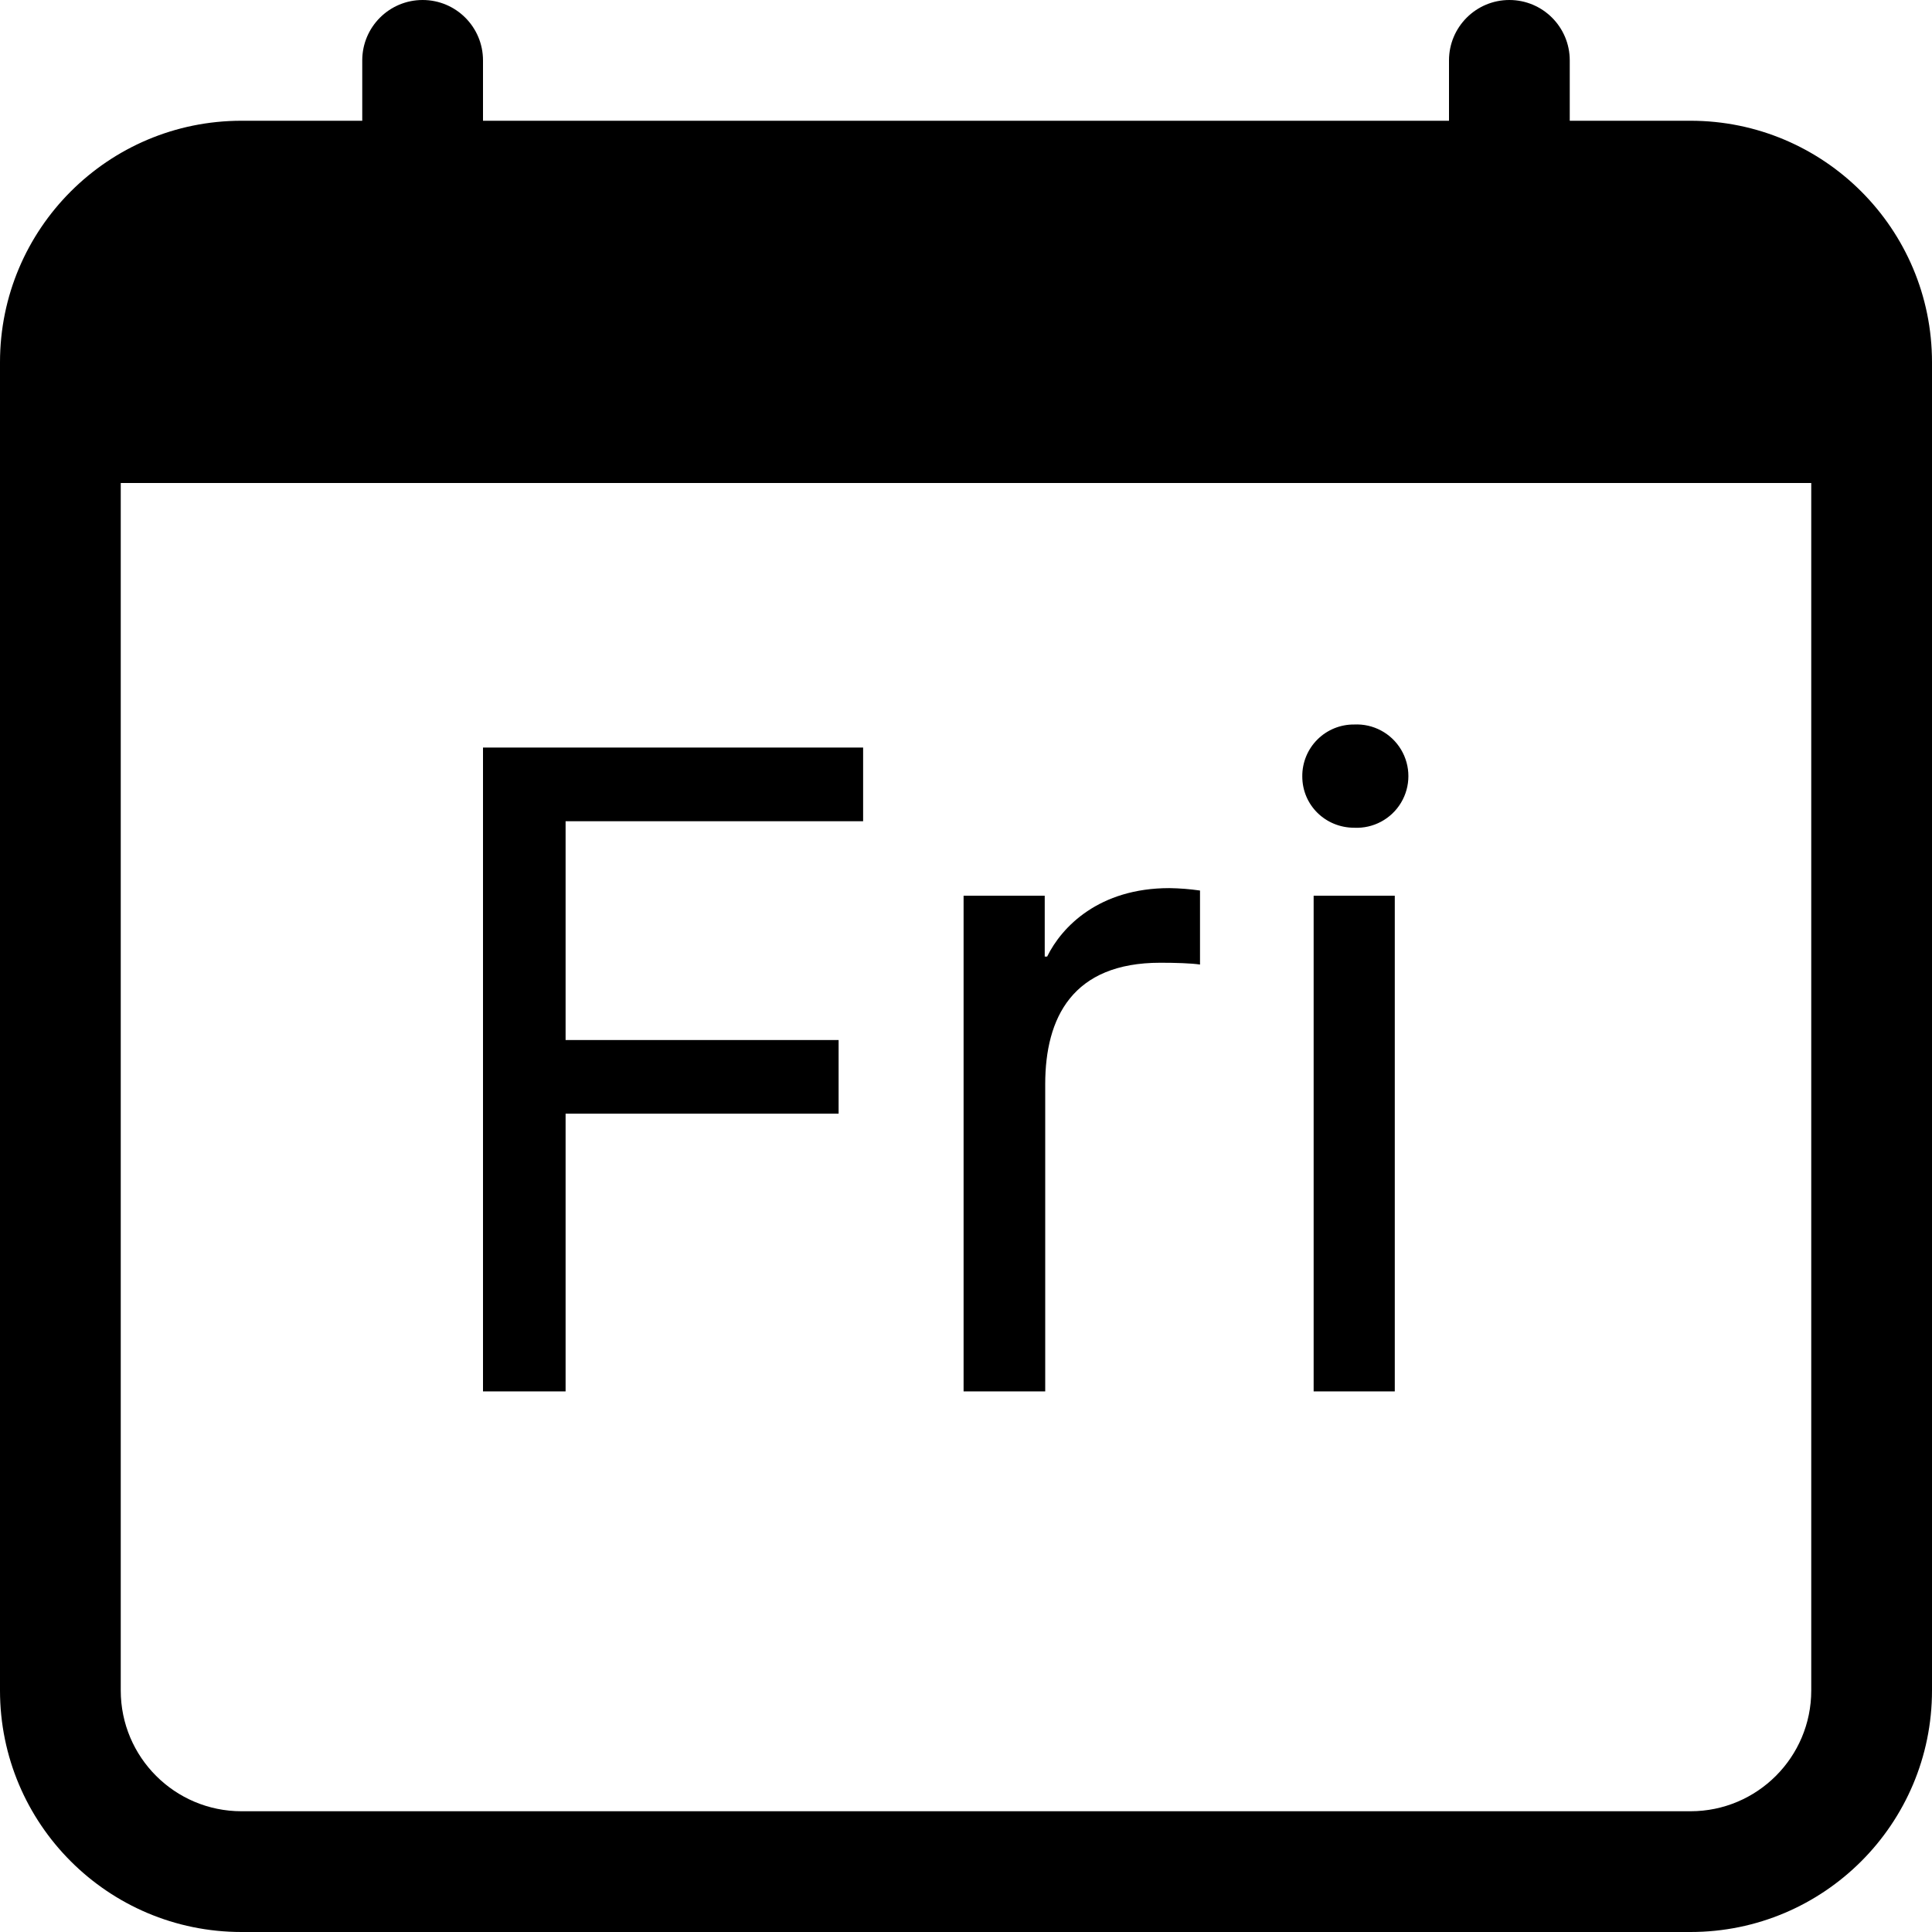
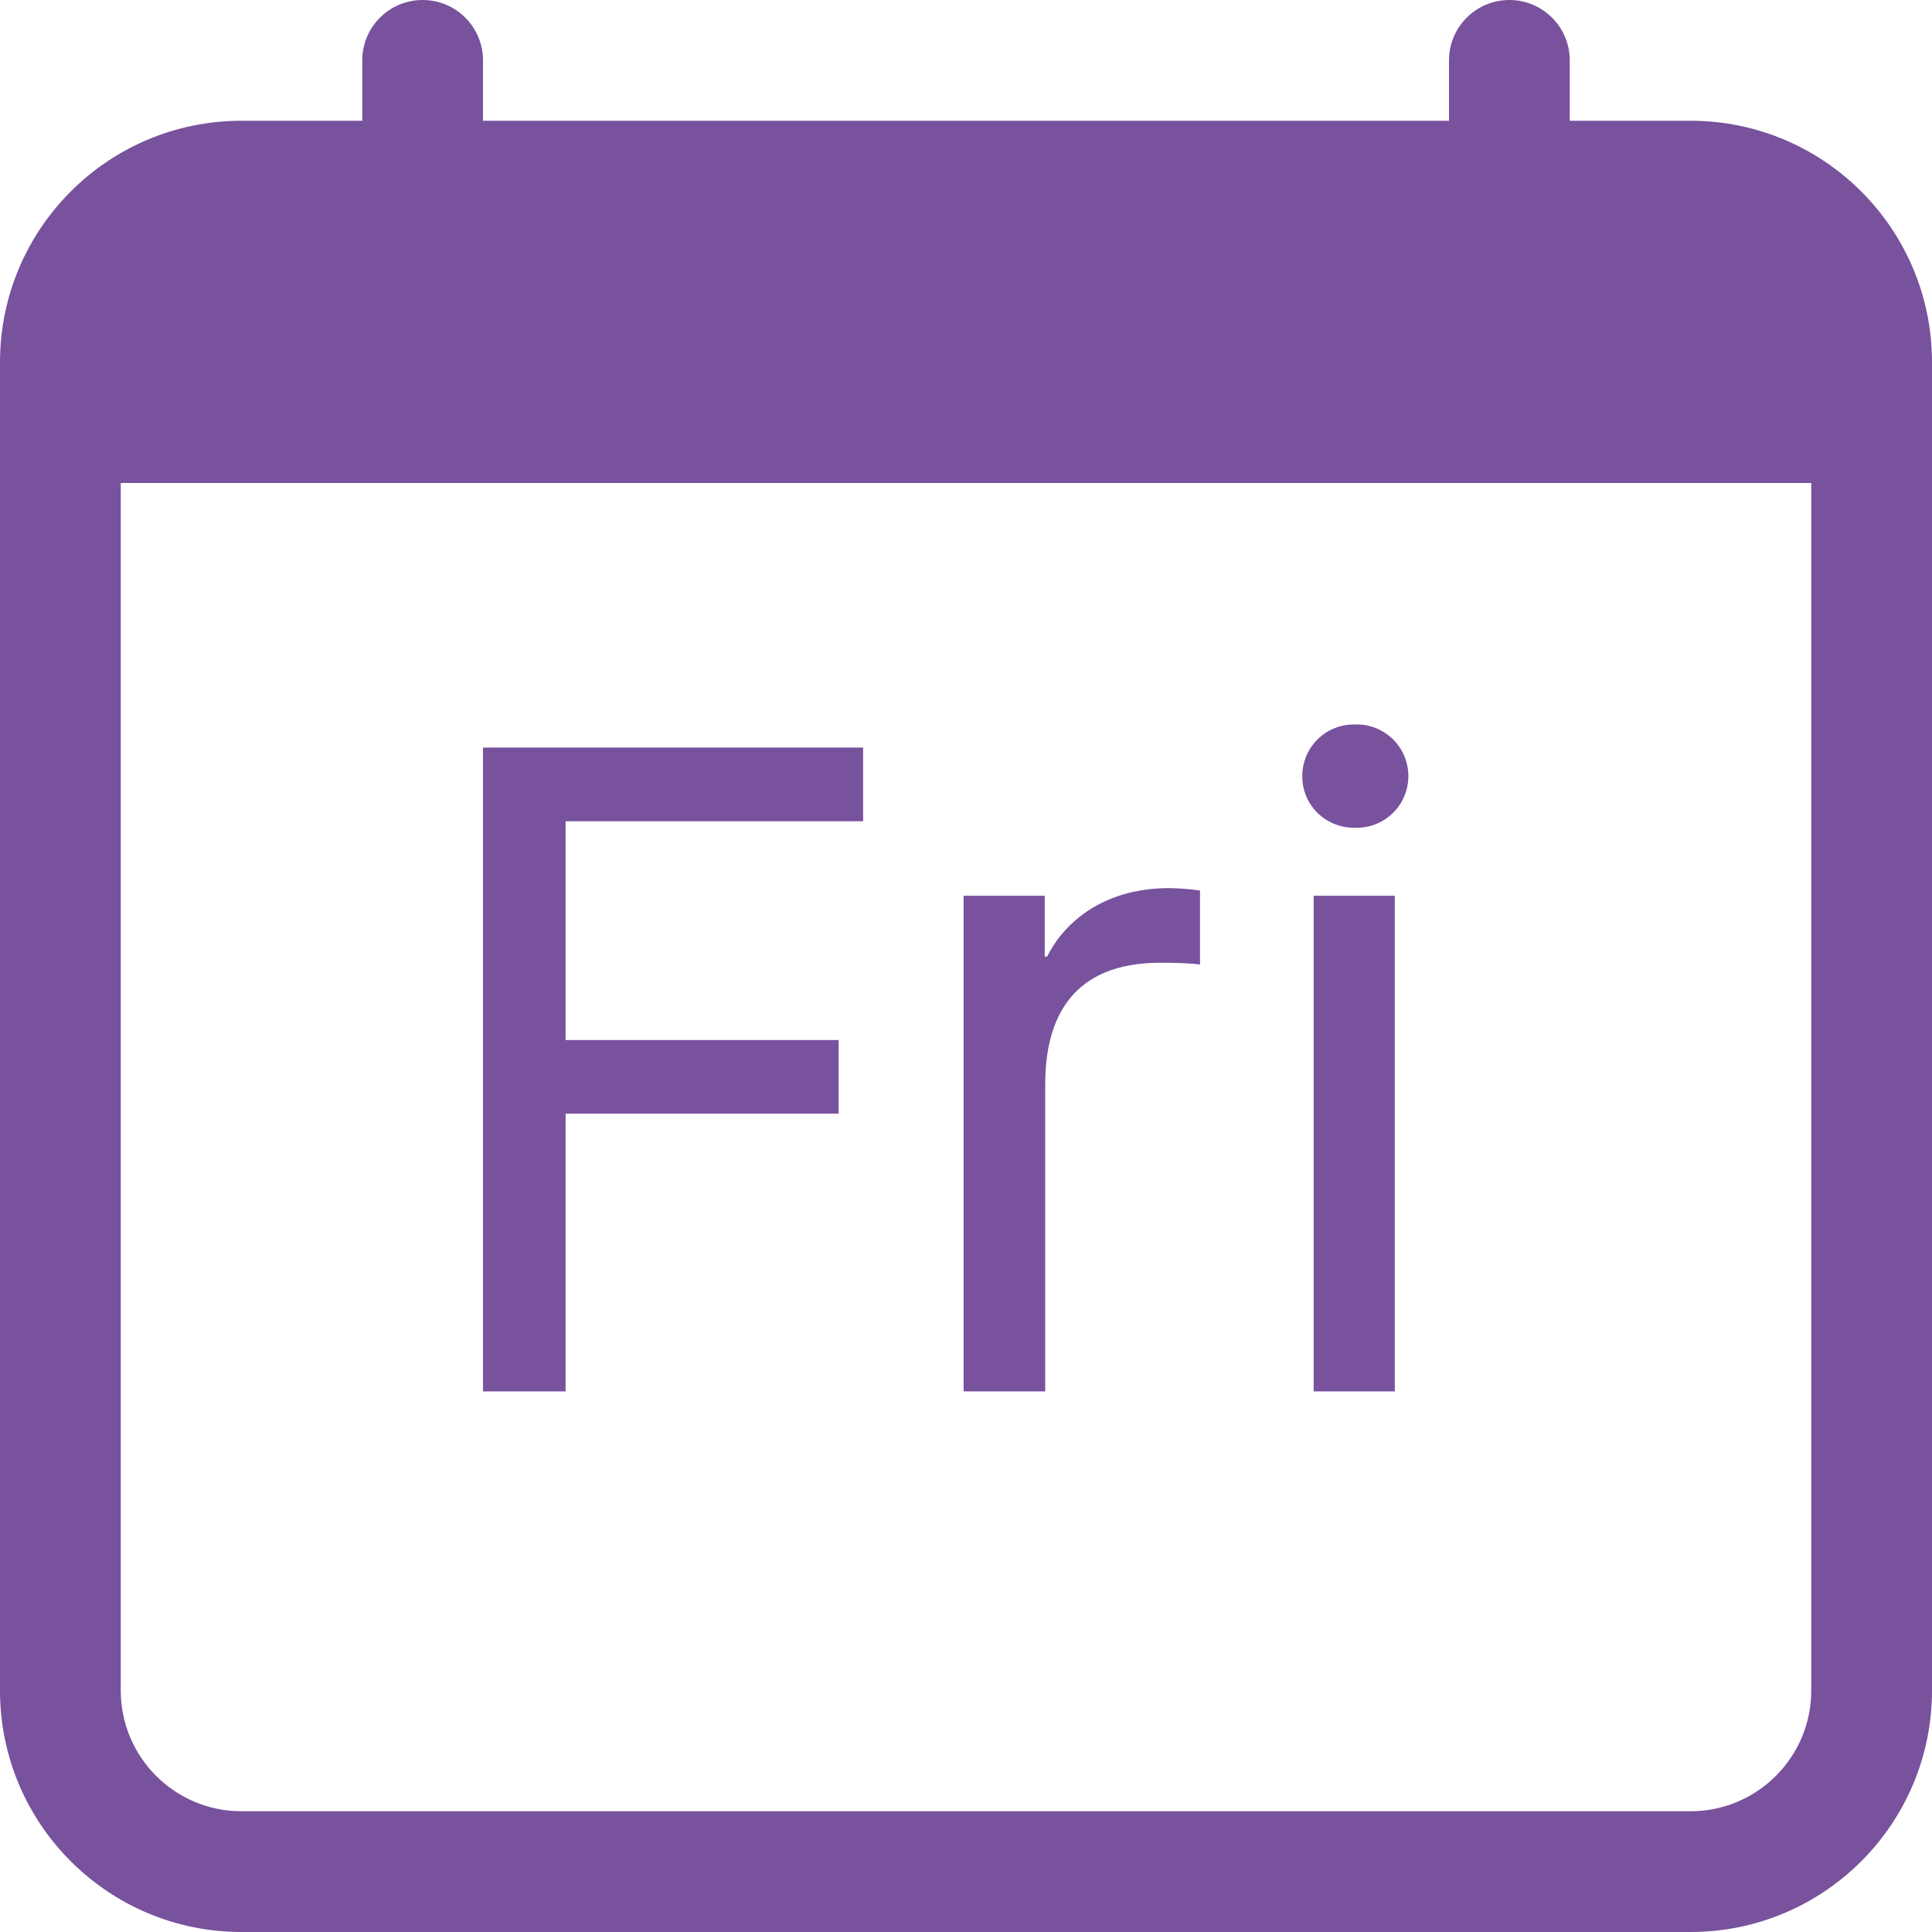
- <svg xmlns="http://www.w3.org/2000/svg" width="16" height="16" fill="currentColor" class="bi bi-calendar-day" viewBox="0 0 16 16">
+ <svg xmlns="http://www.w3.org/2000/svg" width="16" height="16" fill="#78529d" class="bi bi-calendar-day" viewBox="0 0 16 16">
  <path d="M4.684 11.523v-2.3h2.261v-.61H4.684V6.801h2.464v-.61H4v5.332zm3.296 0h.676V8.98c0-.554.227-1.007.953-1.007.125 0 .258.004.329.015v-.613a2 2 0 0 0-.254-.02c-.582 0-.891.32-1.012.567h-.02v-.504H7.98zm2.805-5.093c0 .238.192.425.43.425a.428.428 0 1 0 0-.855.426.426 0 0 0-.43.43m.094 5.093h.672V7.418h-.672z" />
  <path d="M3.5 0a.5.5 0 0 1 .5.5V1h8V.5a.5.5 0 0 1 1 0V1h1a2 2 0 0 1 2 2v11a2 2 0 0 1-2 2H2a2 2 0 0 1-2-2V3a2 2 0 0 1 2-2h1V.5a.5.5 0 0 1 .5-.5M1 4v10a1 1 0 0 0 1 1h12a1 1 0 0 0 1-1V4z" />
</svg>
